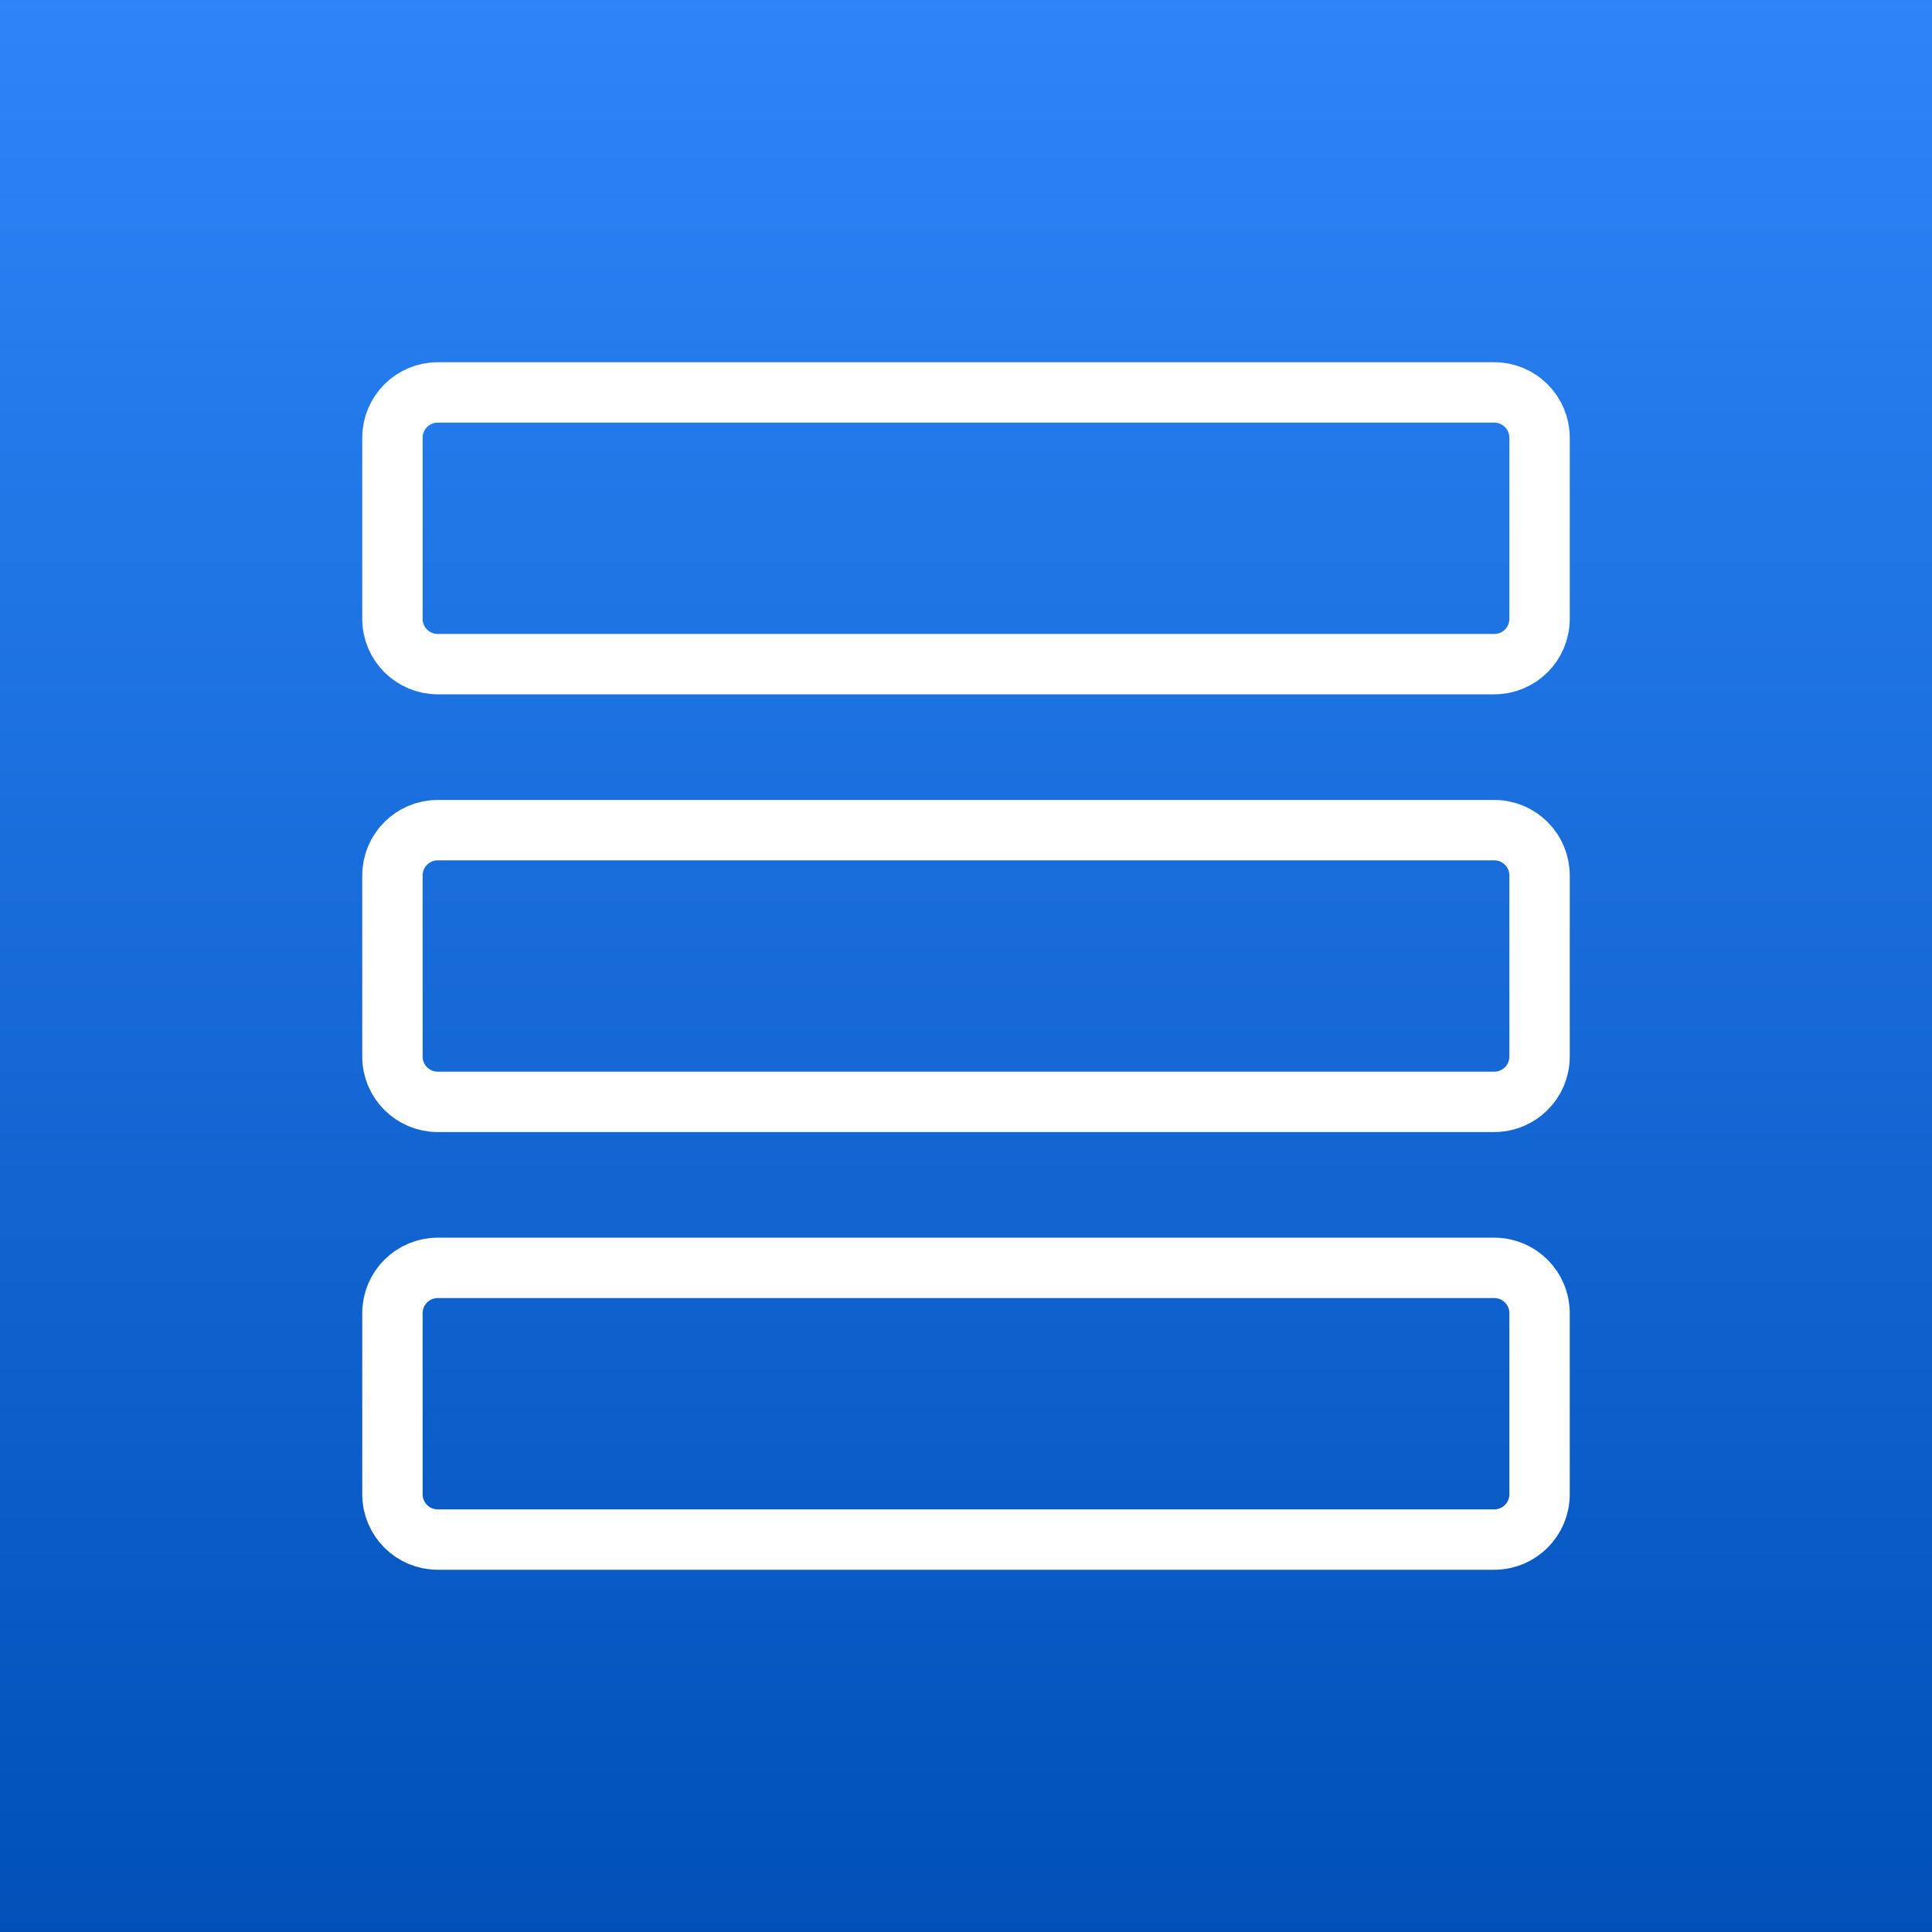
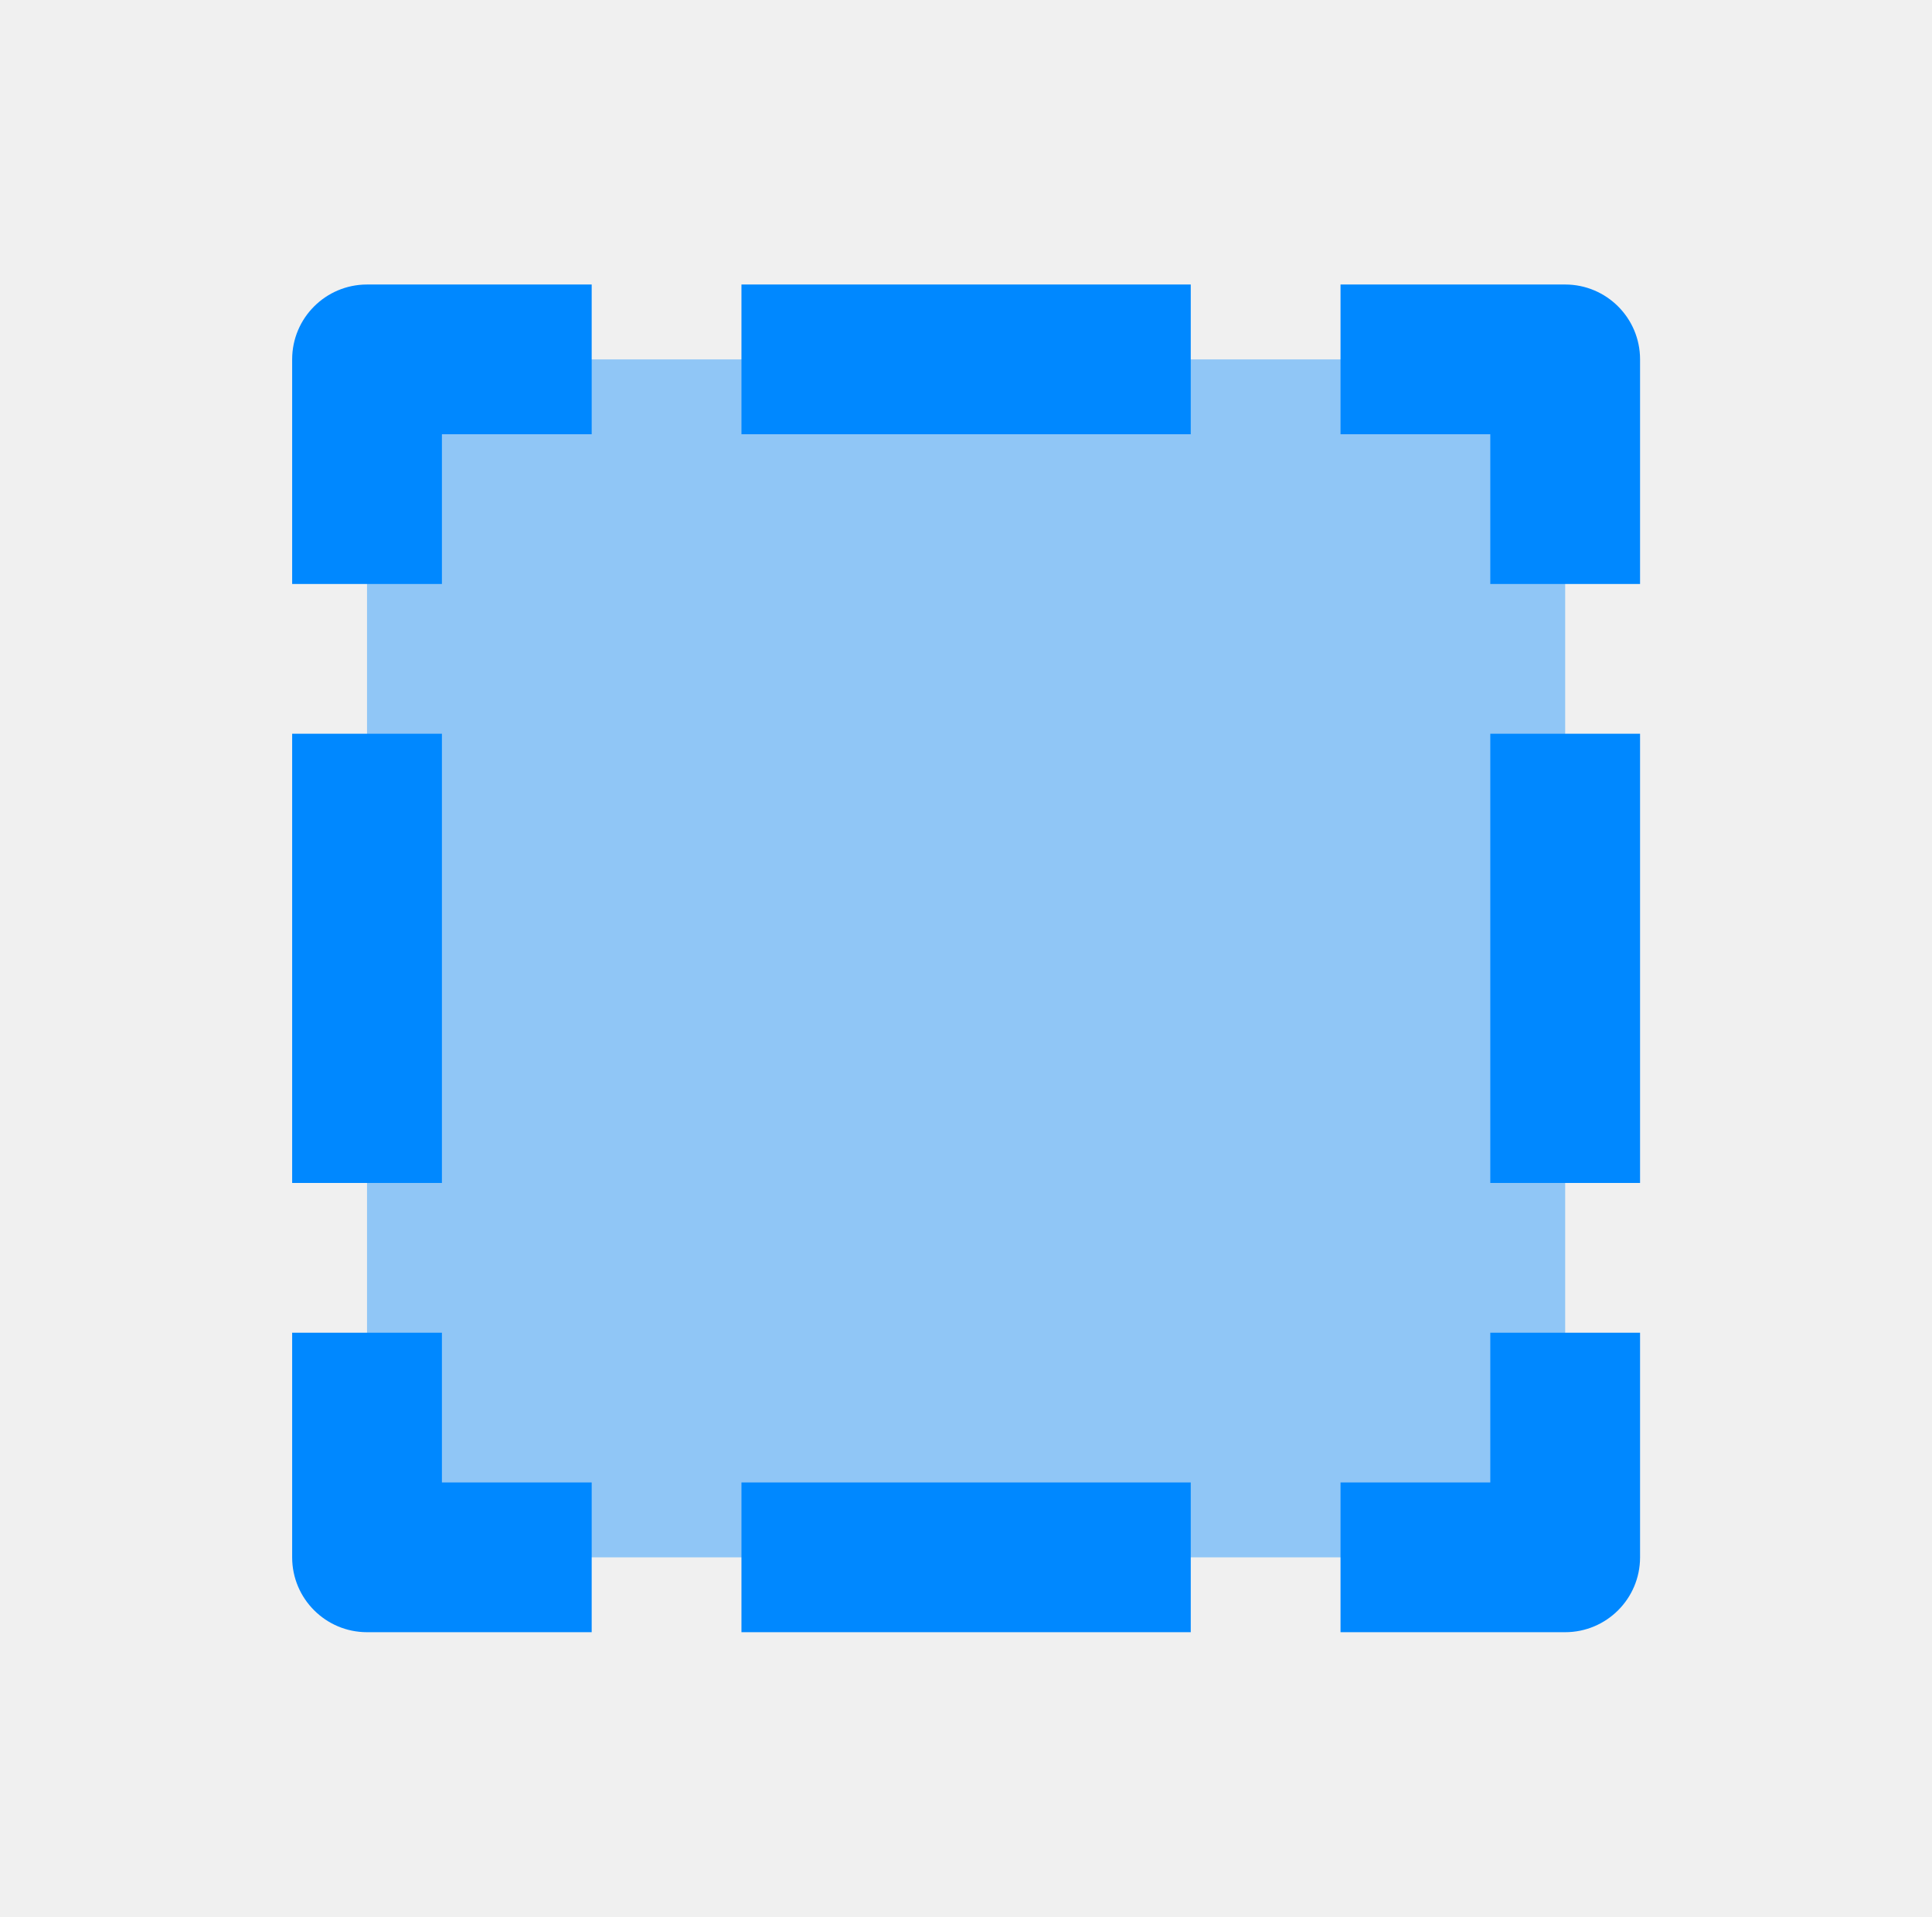
- <svg xmlns="http://www.w3.org/2000/svg" viewBox="0 0 256 256">
-   <defs>
-     <linearGradient id="blue" x2="0" y2="1">
-       <stop stop-color="#2e85f8" />
-       <stop offset="1" stop-color="#0050b8" />
-     </linearGradient>
-   </defs>
-   <path fill="url(#blue)" d="M0 0h256v256H0z" />
-   <g fill="none" stroke="white" stroke-width="8">
-     <rect x="52" y="52" width="152" height="36" rx="6" />
-     <rect x="52" y="110" width="152" height="36" rx="6" />
-     <rect x="52" y="168" width="152" height="36" rx="6" />
+ <svg xmlns="http://www.w3.org/2000/svg" width="100%" height="100%" viewBox="0 0 129 128" version="1.1" xml:space="preserve" style="fill-rule:evenodd;clip-rule:evenodd;stroke-linejoin:round;stroke-miterlimit:2;">
+   <g transform="matrix(1,0,0,1,-232,0)">
+     <g id="icon" transform="matrix(0.125,0,0,0.125,232.5072,0)">
+       <rect x="0" y="0" width="1024" height="1024" style="fill:none;" />
+       <g transform="matrix(1.5,0,0,1,-256,0)">
+         <g transform="matrix(2.222222,0,0,5,298.6667,192)">
+           <path d="M180,0C183.183,-0 186.235,0.843 188.485,2.343C190.736,3.843 192,5.878 192,8L192,120C192,122.122 190.736,124.157 188.485,125.657C186.235,127.157 183.183,128 180,128L12,128C8.817,128 5.765,127.157 3.515,125.657C1.264,124.157 -0,122.122 0,120L0,8C-0,5.878 1.264,3.843 3.515,2.343C5.765,0.843 8.817,-0 12,0L180,0Z" style="fill:rgb(0,136,255);fill-opacity:0.4;" />
+         </g>
+         <g transform="matrix(5.333333,0,0,8,64,0)">
+           <path d="M109,29L109,19L124,19C126.761,19 129,21.239 129,24L129,39L119,39L119,29L109,29ZM119,49L129,49L129,79L119,79L119,49ZM119,89L129,89L129,104C129,106.761 126.761,109 124,109L109,109L109,99L119,99L119,89ZM99,99L99,109L69,109L69,99L99,99ZM59,99L59,109L44,109C41.239,109 39,106.761 39,104L39,89L49,89L49,99L59,99ZM49,79L39,79L39,49L49,49L49,79ZM49,39L39,39L39,24C39,21.239 41.239,19 44,19L59,19L59,29L49,29L49,39ZM69,29L69,19L99,19L99,29L69,29Z" style="fill:rgb(0,136,255);" />
+         </g>
+       </g>
+     </g>
  </g>
</svg>
